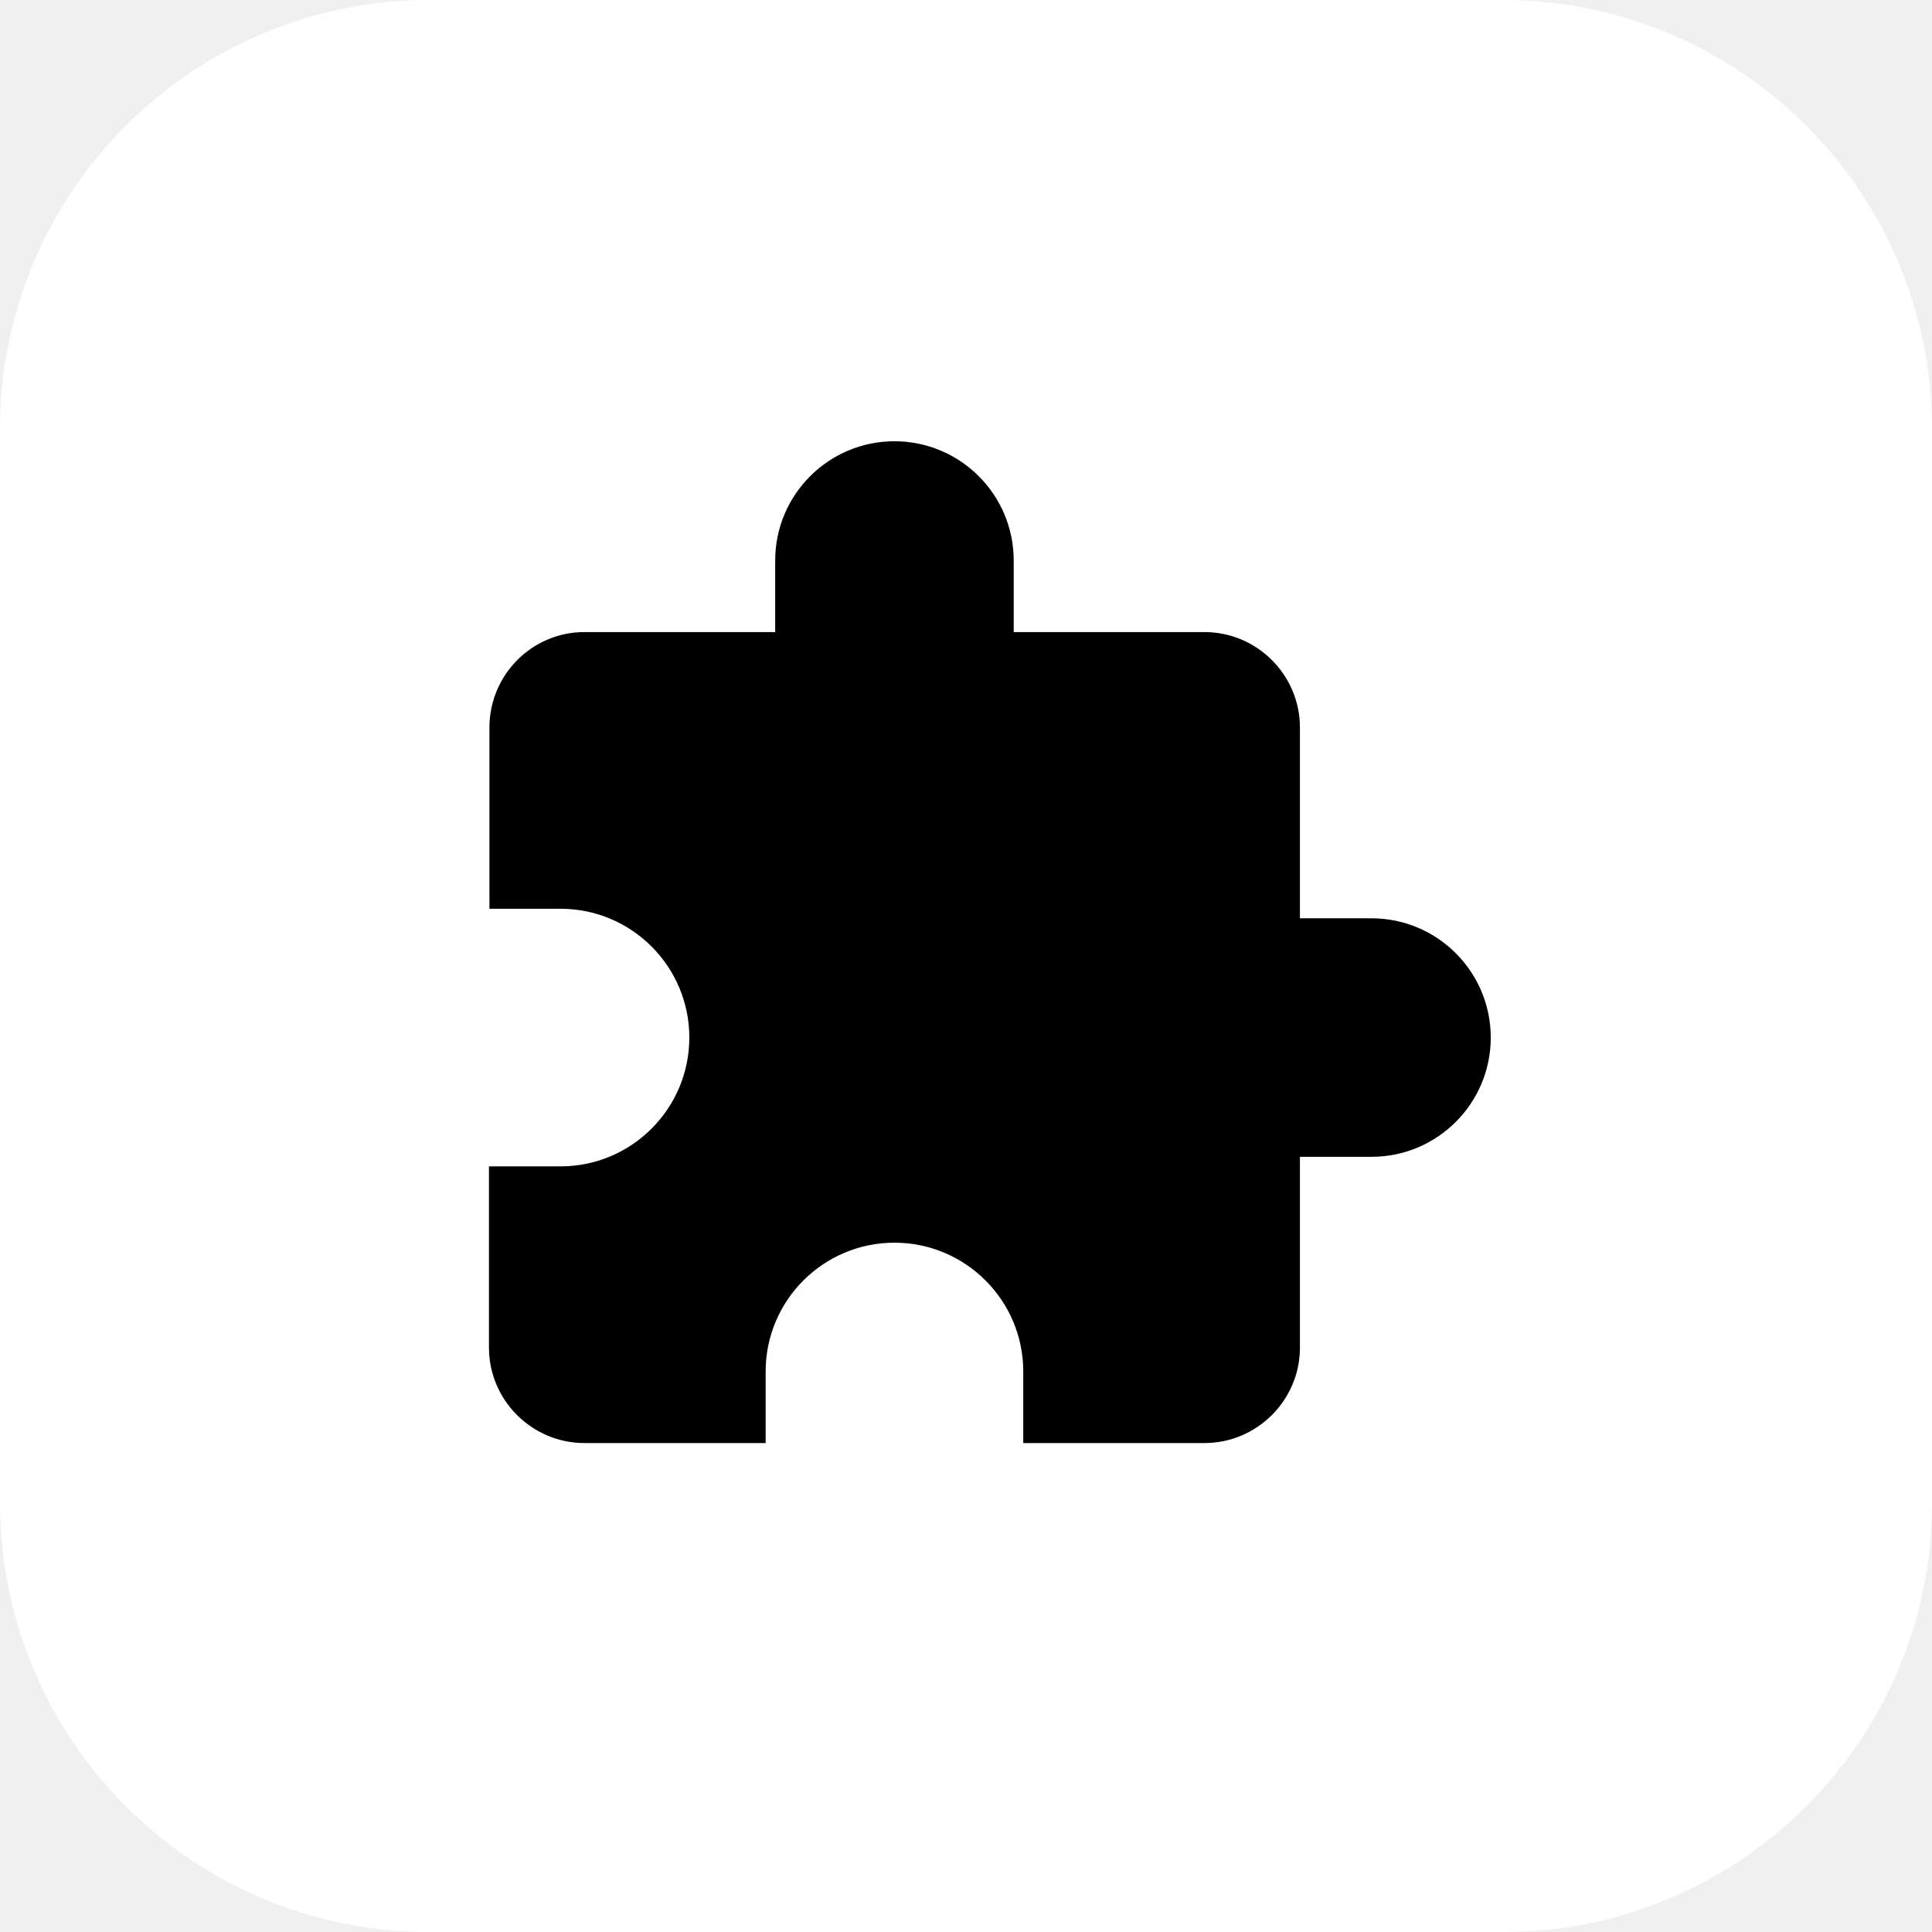
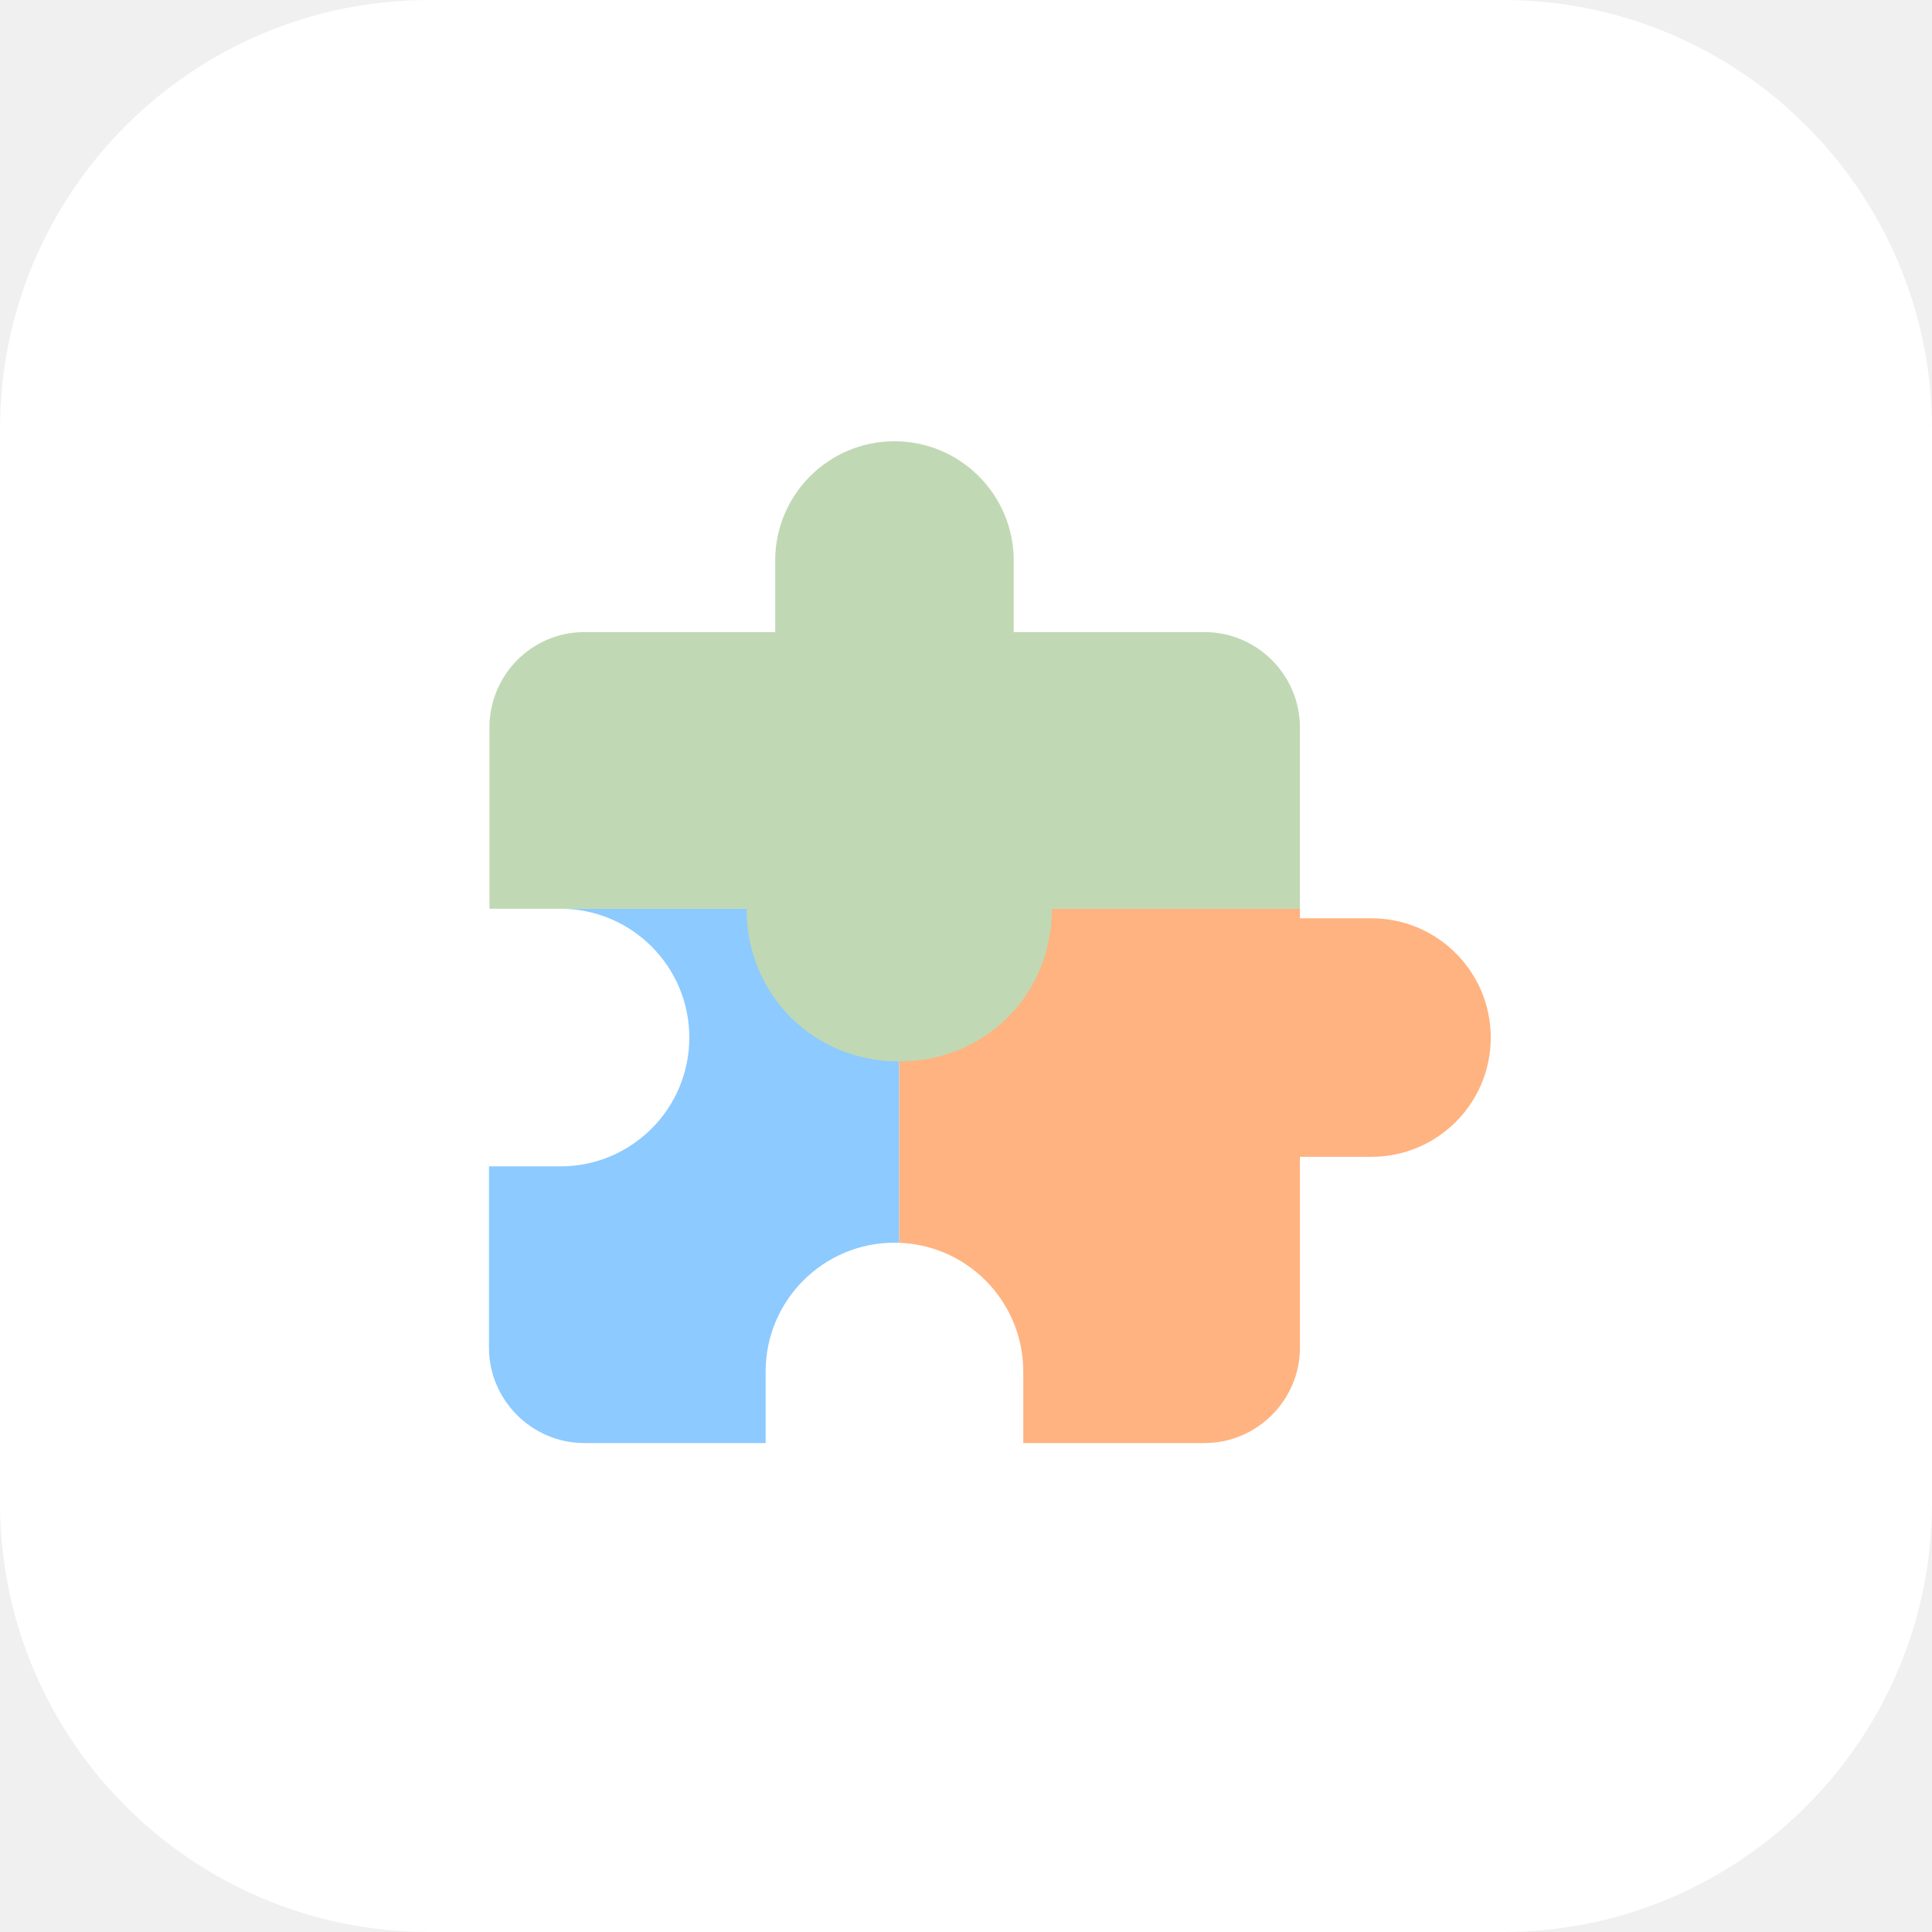
<svg xmlns="http://www.w3.org/2000/svg" width="108" height="108" viewBox="0 0 108 108" role="img" aria-label="NeoDB Lite icon">
  <rect width="108" height="108" rx="24" fill="#ffffff" />
  <g transform="translate(22 22) scale(2.6667)">
-     <path fill="#000000" d="M20.5,11H19V7c0,-1.1 -0.9,-2 -2,-2h-4V3.5C13,2.12 11.88,1 10.5,1S8,2.12 8,3.5V5H4c-1.1,0 -1.99,0.9 -1.99,2v3.8H3.5c1.49,0 2.7,1.21 2.7,2.7s-1.21,2.7 -2.7,2.7H2V20c0,1.1 0.9,2 2,2h3.8v-1.5c0,-1.49 1.21,-2.7 2.7,-2.7 1.49,0 2.7,1.21 2.7,2.7V22H17c1.1,0 2,-0.9 2,-2v-4h1.5c1.38,0 2.5,-1.12 2.5,-2.5S21.88,11 20.5,11z" />
+     <clipPath id="puzzle-piece">
+       <path d="M20.5,11H19V7c0,-1.1 -0.9,-2 -2,-2h-4V3.5C13,2.12 11.88,1 10.5,1S8,2.12 8,3.5V5H4c-1.1,0 -1.99,0.9 -1.99,2v3.8H3.5c1.49,0 2.7,1.21 2.7,2.7s-1.21,2.7 -2.7,2.7H2V20c0,1.1 0.9,2 2,2h3.8v-1.5c0,-1.49 1.21,-2.7 2.7,-2.7 1.49,0 2.7,1.21 2.7,2.7V22H17c1.1,0 2,-0.9 2,-2v-4h1.5c1.38,0 2.5,-1.12 2.5,-2.5S21.88,11 20.5,11z" />
+     </clipPath>
+     <g clip-path="url(#puzzle-piece)">
+       <path fill="#8DCAFF" d="M-2,10.8H10.6V26H-2z" />
+       <path fill="#FFB380" d="M10.6,10.8H26V26H10.6z" />
+       <path fill="#C0D9B4" d="M-2,-2H26V10.8H13.8c0,1.8 -1.4,3.2 -3.2,3.2s-3.2,-1.4 -3.2,-3.2H-2z" />
+     </g>
  </g>
</svg>
